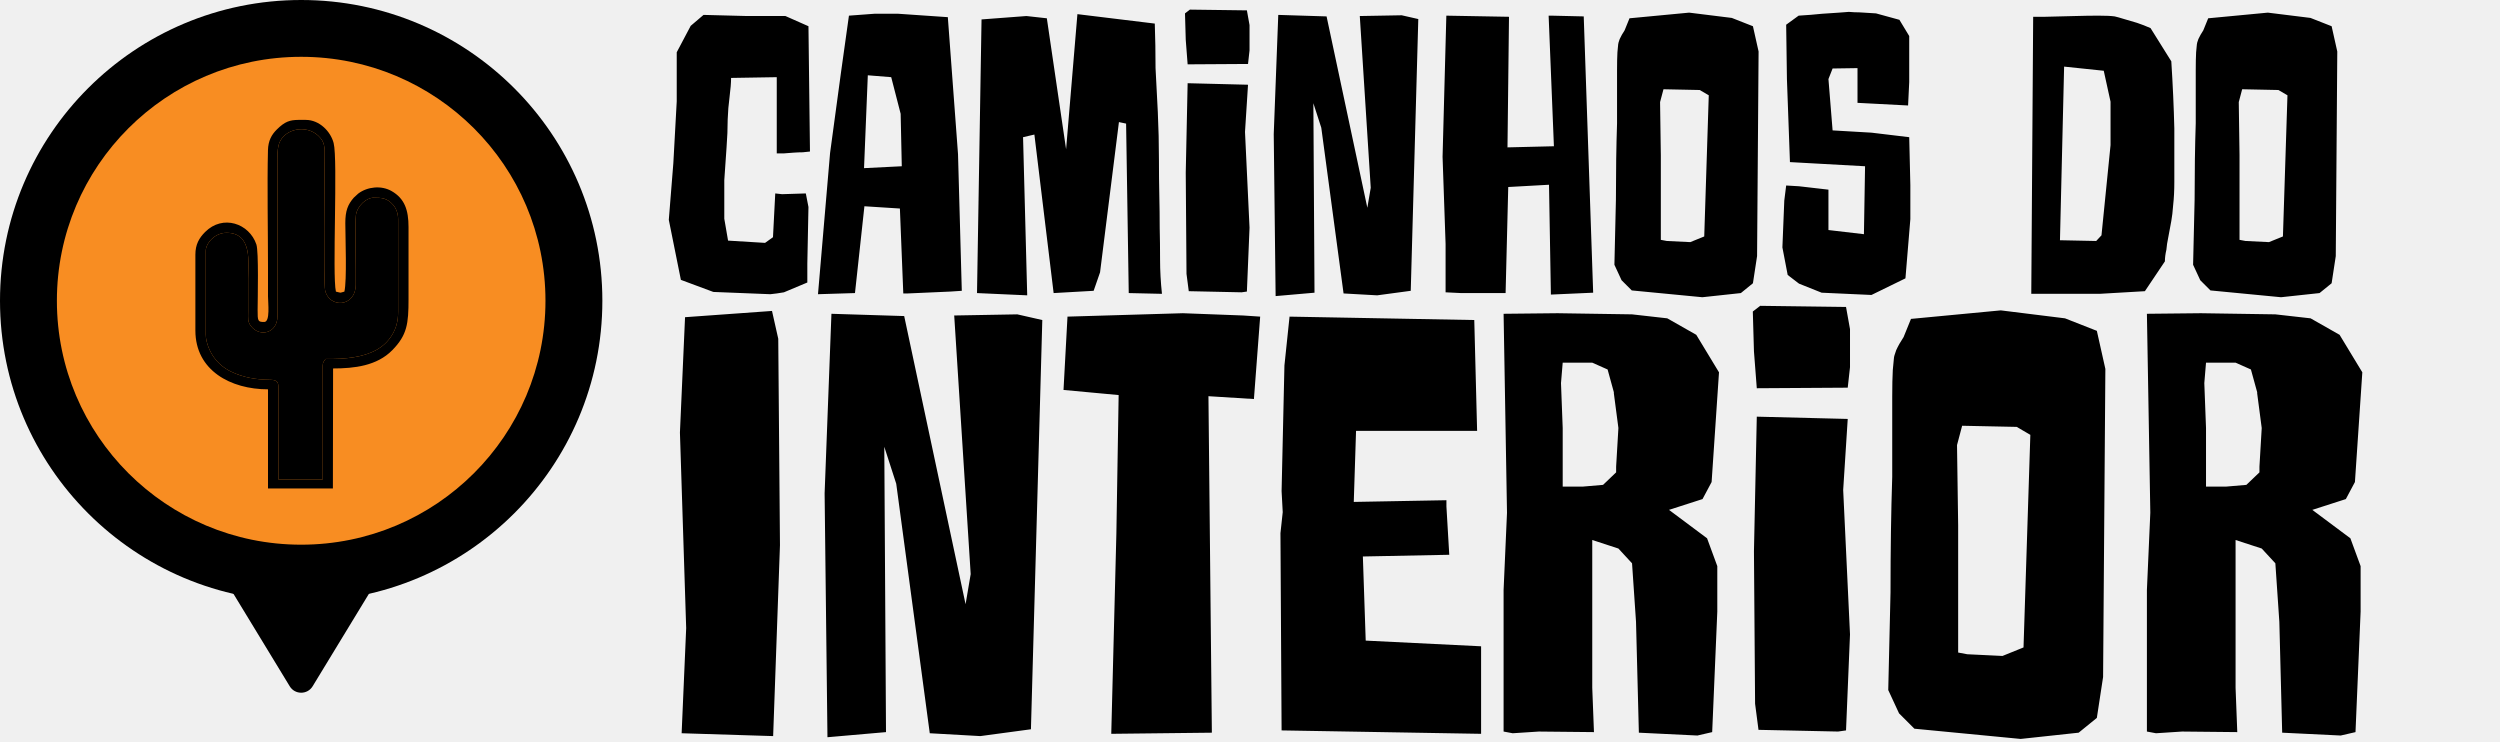
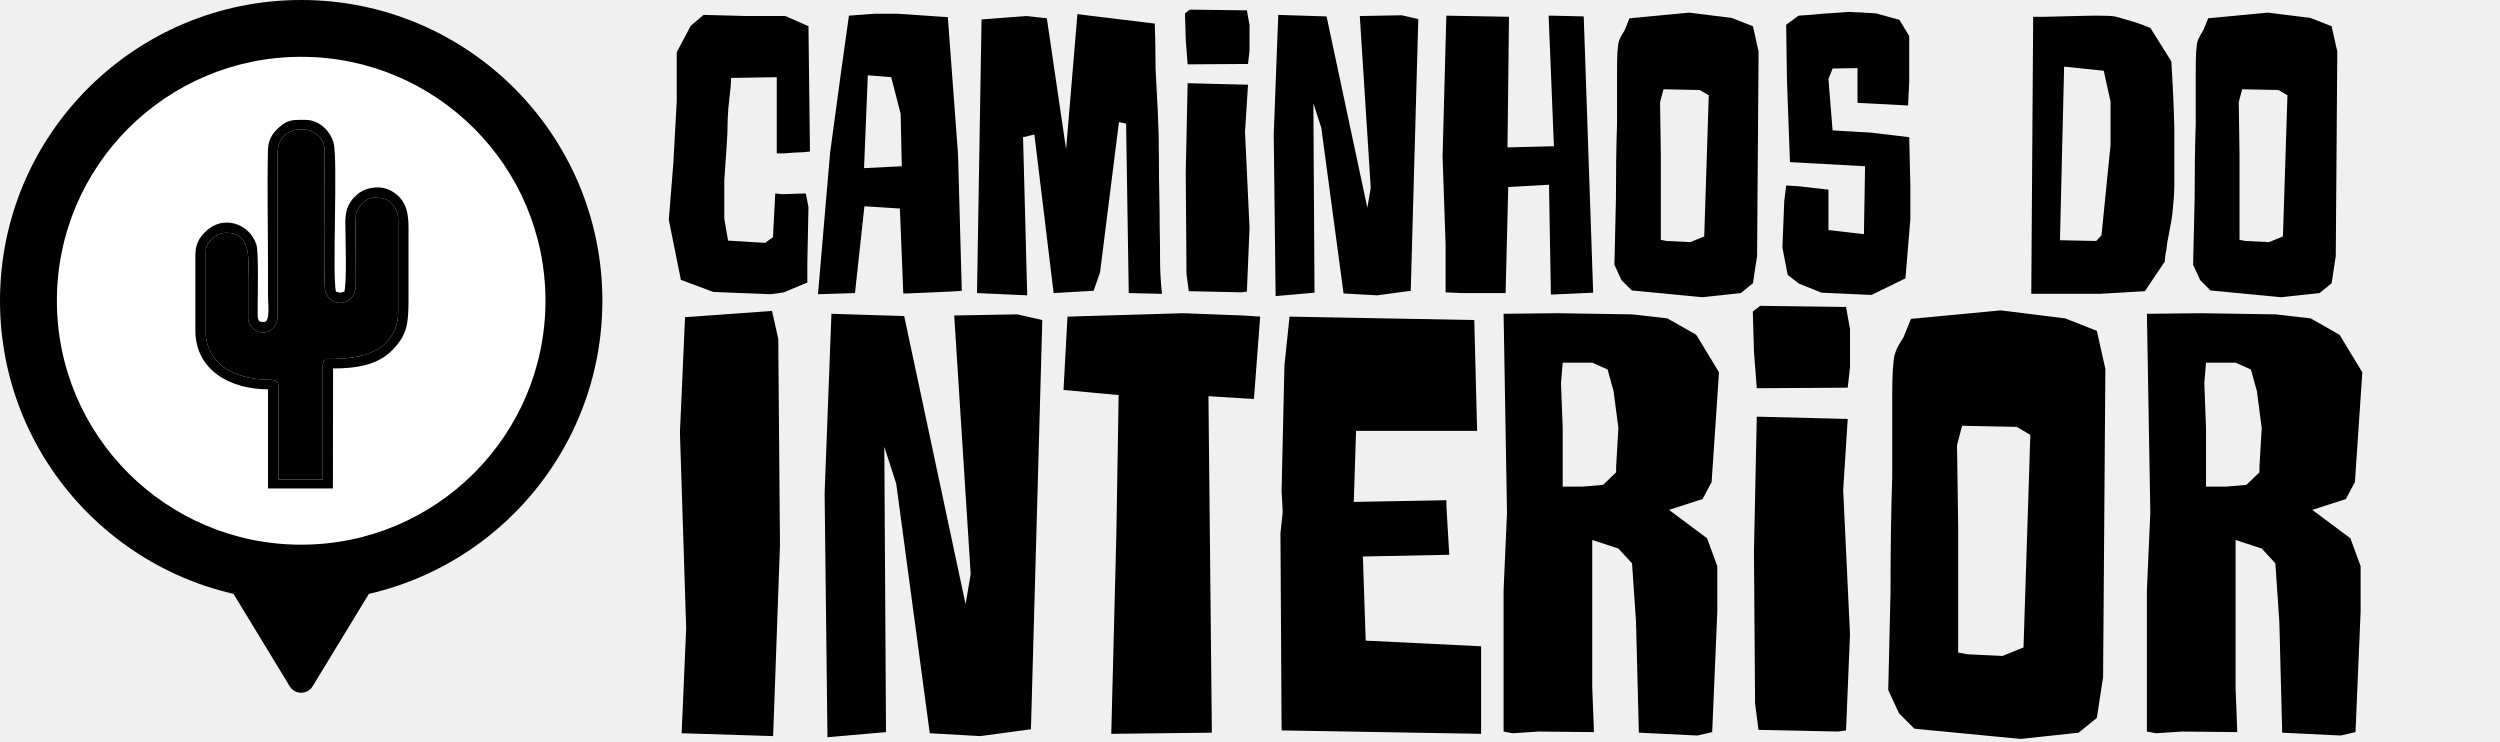
<svg xmlns="http://www.w3.org/2000/svg" width="563" height="167" viewBox="0 0 563 167" fill="none">
  <path d="M135.652 67.729C135.652 105.134 105.285 135.457 67.826 135.457C30.367 135.457 0 105.134 0 67.729C0 30.323 30.367 0 67.826 0C105.285 0 135.652 30.323 135.652 67.729Z" fill="black" />
  <path d="M70.402 154.553C69.228 156.482 66.424 156.482 65.25 154.553L51.03 131.188C49.809 129.182 51.255 126.615 53.606 126.615H82.046C84.397 126.615 85.843 129.182 84.622 131.188L70.402 154.553Z" fill="black" />
-   <ellipse cx="67.826" cy="67.729" rx="55.014" ry="54.935" fill="#F88D22" />
+   <ellipse cx="67.826" cy="67.729" rx="55.014" ry="54.935" fill="#FFF" />
  <path d="M73.31 80.84C73.002 81.303 72.673 81.551 72.673 82.335V107.974H62.69V87.036C62.69 85.816 62.029 85.539 60.79 85.529C57.657 85.503 54.796 85.02 52.012 83.677C50.442 82.919 49.175 81.833 48.182 80.479C47.334 79.324 46.336 77.188 46.336 75.285V56.484C46.336 54.88 48.284 52.424 51.009 52.424C56.919 52.424 55.894 59.264 55.894 62.68C55.894 65.172 55.904 67.666 55.893 70.158C55.886 71.757 55.75 72.43 56.489 73.404C58.486 76.038 62.472 75.036 62.488 71.236L62.478 37.682C62.478 35.476 62.333 33.128 63.12 31.705C64.781 28.699 69.663 28.031 72.192 31.115C73.316 32.485 73.097 33.856 73.097 36.187C73.097 39.733 72.864 63.7 73.208 65.346C74.052 69.382 79.998 69.313 80.115 64.184C80.18 61.329 79.905 49.964 80.154 48.413C80.497 46.272 82.561 44.519 84.142 44.519C85.957 44.519 87.157 44.589 88.51 46.107C89.192 46.873 89.664 48.065 89.664 49.433V70.157C89.664 72.407 89.184 73.946 88.305 75.413C86.466 78.481 83.294 79.854 79.716 80.447C77.608 80.797 75.876 80.84 73.31 80.84Z" fill="black" />
  <path fill-rule="evenodd" clip-rule="evenodd" d="M67.179 27H68.85C71.964 27 74.466 29.631 75.135 32.215C76.108 35.98 74.793 61.986 75.646 65.671C77.118 66.016 76.342 65.964 77.558 65.671C78.145 63.135 77.78 53.738 77.765 50.283C77.753 47.448 78.353 46.026 79.675 44.513L80.674 43.595C82.744 42.035 85.871 41.706 88.177 43.024C91.14 44.718 92 47.318 92 51.142V67.38C92 72.902 91.692 75.451 88.338 78.866C84.877 82.39 79.789 82.976 75.009 82.976L74.967 110H60.354L60.354 109.195L60.354 108.793V107.974V87.677C51.97 87.677 44 83.443 44 74.43V57.338C44 55.047 44.844 53.603 46.175 52.262C50.18 48.223 56.151 50.323 57.738 55.056C58.275 56.657 58.035 67.02 58.015 69.733C57.996 72.374 58.095 72.508 59.505 72.508C60.892 72.508 60.354 68.194 60.354 66.739V60.116C60.354 51.975 60.149 41.66 60.346 33.829C60.401 31.664 61.177 30.325 62.316 29.187C64.198 27.308 65.328 27.032 67.179 27ZM72.673 82.335C72.673 81.551 73.002 81.303 73.31 80.84C75.876 80.84 77.608 80.797 79.716 80.447C83.294 79.854 86.466 78.481 88.305 75.413C89.184 73.946 89.664 72.407 89.664 70.157V49.433C89.664 48.065 89.192 46.873 88.51 46.107C87.157 44.589 85.957 44.519 84.142 44.519C82.561 44.519 80.497 46.272 80.154 48.413C79.905 49.964 80.18 61.329 80.115 64.184C79.998 69.313 74.052 69.382 73.208 65.346C72.864 63.7 73.097 39.733 73.097 36.187C73.097 33.856 73.316 32.485 72.192 31.115C69.663 28.031 64.781 28.699 63.12 31.705C62.333 33.128 62.478 35.476 62.478 37.682L62.488 71.236C62.472 75.036 58.486 76.038 56.489 73.404C55.75 72.43 55.886 71.757 55.893 70.158C55.904 67.666 55.894 65.172 55.894 62.68C55.894 59.264 56.919 52.424 51.009 52.424C48.284 52.424 46.336 54.88 46.336 56.484V75.285C46.336 77.188 47.334 79.324 48.182 80.479C49.175 81.833 50.442 82.919 52.012 83.677C54.796 85.02 57.657 85.503 60.79 85.529C62.029 85.539 62.69 85.816 62.69 87.036V107.974H72.673V82.335Z" fill="black" />
  <path d="M174.925 34.55V17.38L164.64 17.55C164.64 18.627 164.527 20.043 164.3 21.8C164.073 23.5 163.932 25.2 163.875 26.9C163.875 28.883 163.79 30.98 163.62 33.19C163.45 35.853 163.28 38.318 163.11 40.585C163.11 42.512 163.11 44.325 163.11 46.025C163.11 47.725 163.11 48.802 163.11 49.255L163.96 54.185L172.29 54.695L174.075 53.42L174.585 43.56L176.115 43.73L181.47 43.56L182.065 46.62L181.81 59.37V63.62L176.54 65.83L174.925 66.085L173.48 66.255L160.645 65.745L153.335 63.025L150.615 49.51L151.635 36.76L152.4 22.82V11.77L155.545 5.82L158.435 3.355L168.295 3.61H176.88L182.065 5.905L182.405 34.125C182.008 34.182 181.47 34.238 180.79 34.295C180.167 34.295 179.458 34.323 178.665 34.38C177.928 34.437 177.192 34.493 176.455 34.55C175.718 34.55 175.208 34.55 174.925 34.55ZM203.081 37.44L202.826 25.625L200.701 17.38L195.431 16.955L194.581 37.865L203.081 37.44ZM202.316 3.1L213.451 3.865L215.746 34.72L216.596 65.49L214.046 65.66L204.441 66.085H203.421L202.656 46.96L194.666 46.45L192.541 66L184.211 66.255L186.931 34.465L189.396 16.275L191.181 3.525L196.876 3.1H202.316ZM221.043 4.375L231.158 3.61L235.748 4.12L240.083 33.615L242.633 3.185L260.058 5.31C260.172 8.54 260.228 11.883 260.228 15.34C260.398 18.287 260.568 21.573 260.738 25.2C260.908 28.827 260.993 32.397 260.993 35.91C260.993 38.743 261.022 41.435 261.078 43.985C261.135 46.478 261.163 48.915 261.163 51.295C261.22 53.675 261.248 56.083 261.248 58.52C261.248 60.957 261.39 63.507 261.673 66.17L254.193 66L253.598 27.835L251.983 27.495L247.733 61.325L246.288 65.49L237.278 66L232.943 30.3L230.393 30.895L231.328 66.51L220.023 66L221.043 4.375ZM281.055 19.08L280.375 29.705L281.395 51.295L280.8 65.66L279.61 65.83L267.71 65.575L267.2 61.665L267.03 38.885L267.455 18.74L281.055 19.08ZM280.8 2.335L281.395 5.65V11.345L281.055 14.405L267.455 14.49L267.03 8.965L266.86 3.015L267.965 2.165L280.8 2.335ZM298.745 3.695L307.925 46.79L308.69 42.285L306.225 3.61L315.66 3.44L319.4 4.29L317.7 65.49L310.135 66.51L302.57 66.085L297.555 28.77L295.77 23.245L296.025 65.915L287.27 66.68L286.845 30.215L287.865 3.355L298.745 3.695ZM348.751 3.525H349.431L356.656 3.695L358.781 65.915L349.261 66.34L348.836 41.605L339.656 42.115L339.061 66H329.031L325.546 65.83V54.95L324.866 35.315L325.716 3.525L339.826 3.78L339.486 33.19L349.941 32.935L348.751 3.525ZM395.694 57.67L394.759 63.79L392.039 66L383.369 66.935L367.474 65.405L365.179 63.11L363.564 59.625L363.904 45.005C363.904 38.602 363.989 32.85 364.159 27.75C364.159 25.597 364.159 23.472 364.159 21.375C364.159 19.278 364.159 17.408 364.159 15.765C364.159 14.122 364.187 12.79 364.244 11.77C364.357 10.693 364.414 10.098 364.414 9.985C364.414 9.815 364.527 9.418 364.754 8.795C365.037 8.172 365.406 7.52 365.859 6.84L366.964 4.12L380.394 2.845L389.999 4.035L394.759 5.905L396.034 11.6L395.694 57.67ZM383.794 53.25L384.814 21.46L382.774 20.27L374.614 20.1L373.849 22.99L374.019 34.975V54.015L375.379 54.27L380.649 54.525L383.794 53.25ZM429.956 8.115V18.485L429.701 23.755L418.311 23.16V19.845V15.34L412.701 15.425L411.766 17.805L412.701 29.365L421.456 29.875L429.956 30.895L430.211 41.69V49.34L429.106 62.685L421.456 66.425L410.236 65.915L405.136 63.875L402.586 61.92L401.396 55.715L401.821 45.175L402.246 41.775L405.136 41.945L411.766 42.71V45.26V48.065V49.51V51.805L419.756 52.74L420.011 37.44L403.096 36.505L402.416 17.805L402.246 5.565L405.051 3.525C406.977 3.412 408.734 3.27 410.321 3.1C411.681 2.987 412.956 2.902 414.146 2.845C415.336 2.732 416.072 2.675 416.356 2.675C416.582 2.675 417.007 2.703 417.631 2.76C418.311 2.76 419.019 2.788 419.756 2.845C420.549 2.902 421.456 2.958 422.476 3.015L427.746 4.46L429.956 8.115ZM464.839 15L463.904 54.1L472.064 54.27L473.254 52.995L475.294 32.68V22.905L473.764 15.935L464.839 15ZM460.504 3.78C463.054 3.723 465.32 3.667 467.304 3.61C469.174 3.553 470.93 3.525 472.574 3.525C474.217 3.525 475.435 3.582 476.229 3.695C476.739 3.808 477.447 4.007 478.354 4.29C479.317 4.573 480.28 4.857 481.244 5.14C482.264 5.48 483.284 5.877 484.304 6.33L488.979 13.81C489.319 19.137 489.545 24.18 489.659 28.94C489.659 30.98 489.659 33.048 489.659 35.145C489.659 37.185 489.659 39.14 489.659 41.01C489.659 42.88 489.574 44.58 489.404 46.11C489.29 47.64 489.149 48.858 488.979 49.765C488.752 51.068 488.525 52.287 488.299 53.42C488.072 54.497 487.93 55.432 487.874 56.225C487.647 57.188 487.534 58.067 487.534 58.86L483.029 65.575L472.829 66.17H457.444L457.869 3.78H460.504ZM526.016 57.67L525.081 63.79L522.361 66L513.691 66.935L497.796 65.405L495.501 63.11L493.886 59.625L494.226 45.005C494.226 38.602 494.311 32.85 494.481 27.75C494.481 25.597 494.481 23.472 494.481 21.375C494.481 19.278 494.481 17.408 494.481 15.765C494.481 14.122 494.51 12.79 494.566 11.77C494.68 10.693 494.736 10.098 494.736 9.985C494.736 9.815 494.85 9.418 495.076 8.795C495.36 8.172 495.728 7.52 496.181 6.84L497.286 4.12L510.716 2.845L520.321 4.035L525.081 5.905L526.356 11.6L526.016 57.67ZM514.116 53.25L515.136 21.46L513.096 20.27L504.936 20.1L504.171 22.99L504.341 34.975V54.015L505.701 54.27L510.971 54.525L514.116 53.25Z" fill="black" />
  <path d="M154.272 71.432L173.856 70.024L175.264 76.296L175.648 122.76L174.112 165.768L153.504 165.128L154.528 141.448L153.12 97.416L154.272 71.432ZM203.623 71.176L217.447 136.072L218.599 129.288L214.887 71.048L229.095 70.792L234.727 72.072L232.167 164.232L220.775 165.768L209.383 165.128L201.831 108.936L199.143 100.616L199.527 164.872L186.343 166.024L185.703 111.112L187.239 70.664L203.623 71.176ZM266.383 70.536L279.951 71.048L283.791 71.304L282.383 89.864L272.143 89.224L272.911 165L250.255 165.256L251.407 120.2L251.919 88.968L239.503 87.816L240.399 71.304L266.383 70.536ZM288.358 120.072L288.87 115.336L288.614 110.6L289.254 82.312L290.406 71.304L332.006 72.072L332.646 97.032H305.382L304.87 113.032L325.734 112.648V114.056L326.374 124.936L306.918 125.32L307.558 144.264L333.542 145.544V165.256L288.614 164.488L288.358 120.072ZM351.92 96.392V109.576H356.528L361.008 109.192L363.952 106.376V105.096L364.464 96.392L363.44 88.584V88.328L362.032 83.208L358.576 81.672H351.92L351.536 86.28L351.92 96.392ZM367.536 70.792L375.472 71.688L382 75.4L387.12 83.848L385.456 108.552L383.408 112.392L375.856 114.824L384.432 121.224L386.736 127.496V137.736L385.584 164.872L382.256 165.64L369.072 165L368.432 140.04L367.536 126.856L364.464 123.528L358.576 121.608V131.08V154.888L358.96 164.872L346.544 164.744L340.656 165.128L338.608 164.744V146.312V132.872L339.376 115.464L338.864 85.512L338.608 70.664L350.768 70.536L367.536 70.792ZM416.109 94.344L415.085 110.344L416.621 142.856L415.725 164.488L413.933 164.744L396.013 164.36L395.245 158.472L394.989 124.168L395.629 93.832L416.109 94.344ZM415.725 69.128L416.621 74.12V82.696L416.109 87.304L395.629 87.432L394.989 79.112L394.733 70.152L396.397 68.872L415.725 69.128ZM473.617 152.456L472.209 161.672L468.113 165L455.057 166.408L431.121 164.104L427.665 160.648L425.233 155.4L425.745 133.384C425.745 123.741 425.873 115.08 426.129 107.4C426.129 104.157 426.129 100.957 426.129 97.8C426.129 94.643 426.129 91.827 426.129 89.352C426.129 86.877 426.172 84.872 426.257 83.336C426.428 81.715 426.513 80.819 426.513 80.648C426.513 80.392 426.684 79.795 427.025 78.856C427.452 77.917 428.006 76.936 428.689 75.912L430.353 71.816L450.577 69.896L465.041 71.688L472.209 74.504L474.129 83.08L473.617 152.456ZM455.697 145.8L457.233 97.928L454.161 96.136L441.873 95.88L440.721 100.232L440.977 118.28V146.952L443.025 147.336L450.961 147.72L455.697 145.8ZM496.795 96.392V109.576H501.403L505.883 109.192L508.827 106.376V105.096L509.339 96.392L508.315 88.584V88.328L506.907 83.208L503.451 81.672H496.795L496.411 86.28L496.795 96.392ZM512.411 70.792L520.347 71.688L526.875 75.4L531.995 83.848L530.331 108.552L528.283 112.392L520.731 114.824L529.307 121.224L531.611 127.496V137.736L530.459 164.872L527.131 165.64L513.947 165L513.307 140.04L512.411 126.856L509.339 123.528L503.451 121.608V131.08V154.888L503.835 164.872L491.419 164.744L485.531 165.128L483.483 164.744V146.312V132.872L484.251 115.464L483.739 85.512L483.483 70.664L495.643 70.536L512.411 70.792Z" fill="black" />
</svg>
